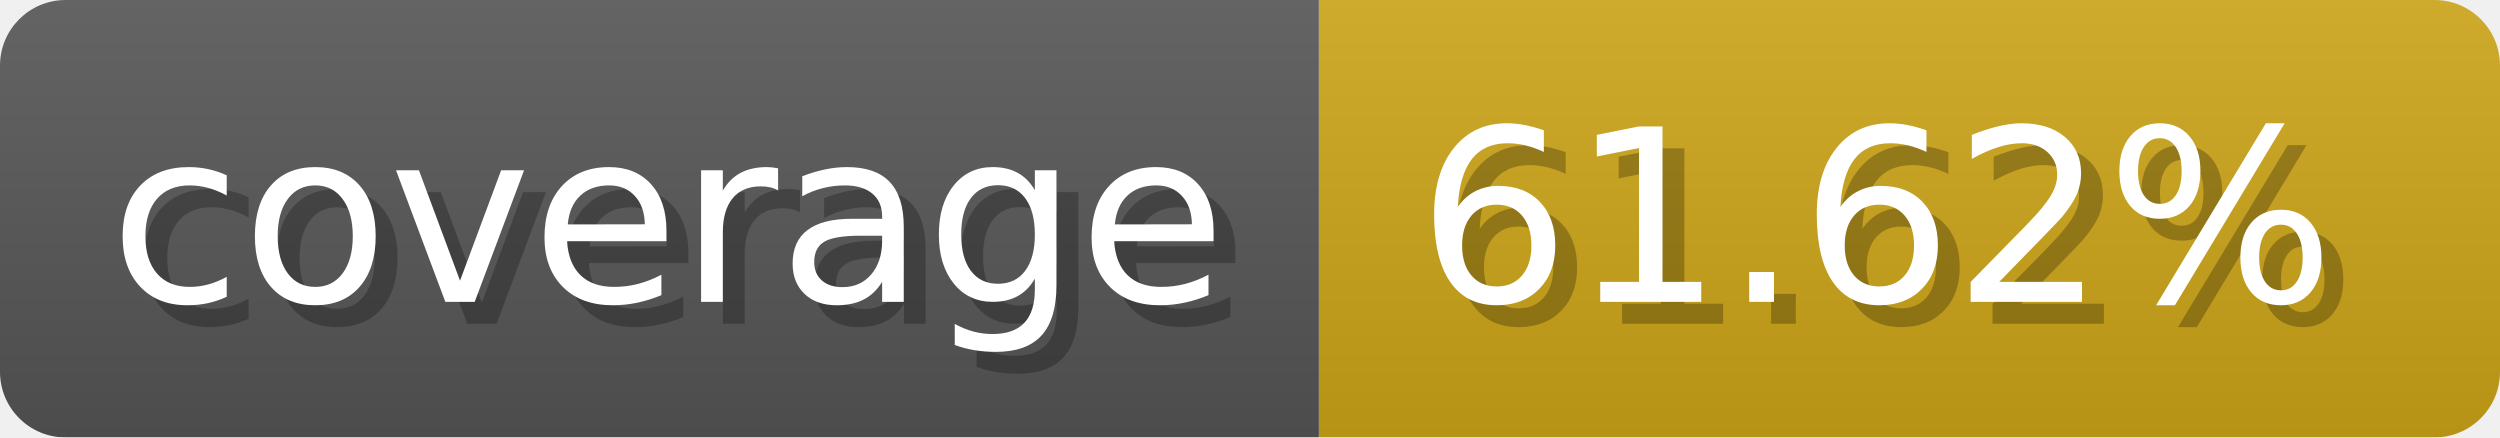
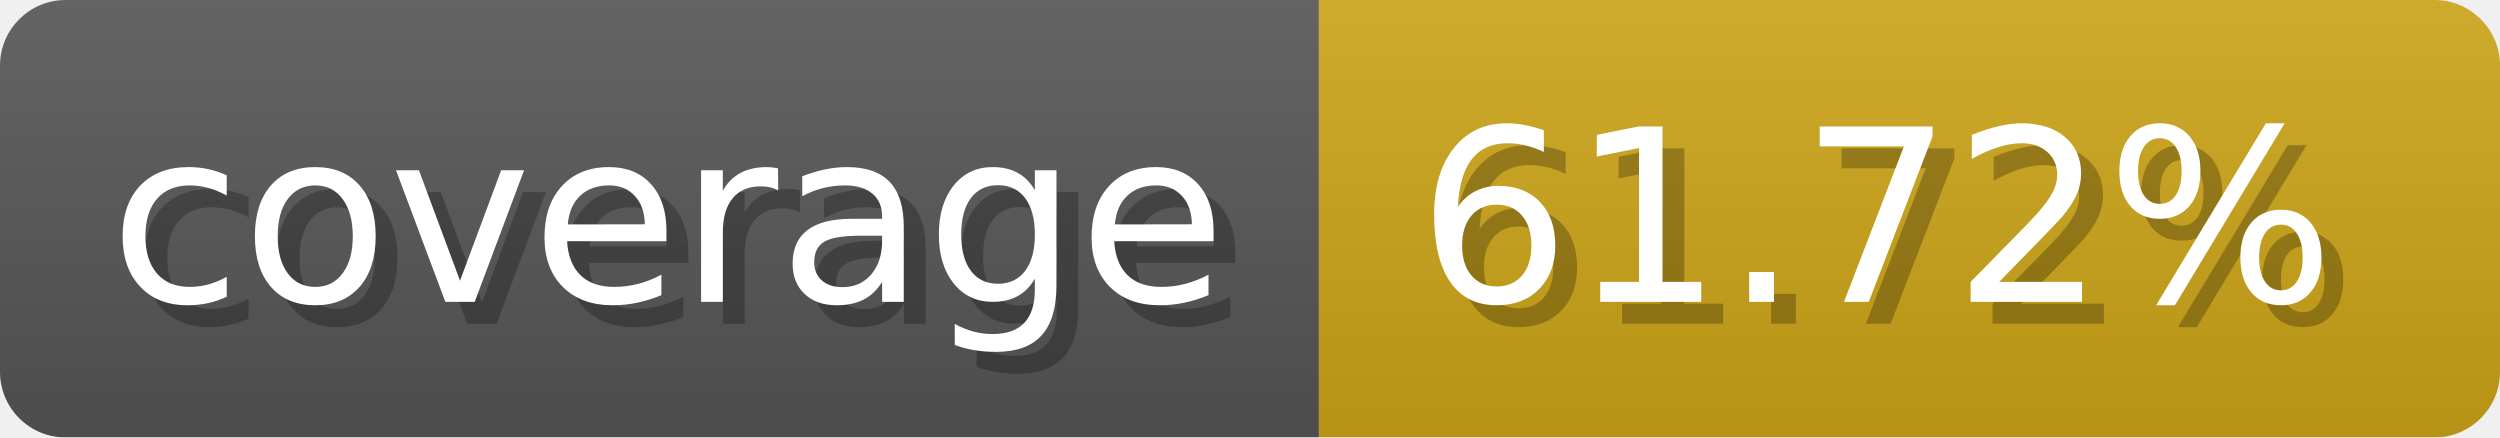
- <svg xmlns="http://www.w3.org/2000/svg" width="114.3" height="20" viewBox="0 0 1143 200" role="img" aria-label="coverage: 61.62%">
-   <linearGradient id="CoHJJ" x2="0" y2="100%">
+ <svg xmlns="http://www.w3.org/2000/svg" width="114.3" height="20" viewBox="0 0 1143 200" role="img" aria-label="coverage: 61.72%">
+   <linearGradient id="azAUX" x2="0" y2="100%">
    <stop offset="0" stop-opacity=".1" stop-color="#EEE" />
    <stop offset="1" stop-opacity=".1" />
  </linearGradient>
-   <mask id="bCpqY">
+   <mask id="ozzLq">
    <rect width="1143" height="200" rx="30" fill="#FFF" />
  </mask>
-   <g mask="url(#bCpqY)">
+   <g mask="url(#ozzLq)">
    <rect width="603" height="200" fill="#555" />
    <rect width="540" height="200" fill="#cba317" x="603" />
-     <rect width="1143" height="200" fill="url(#CoHJJ)" />
+     <rect width="1143" height="200" fill="url(#azAUX)" />
  </g>
  <g aria-hidden="true" fill="#fff" text-anchor="start" font-family="Verdana,DejaVu Sans,sans-serif" font-size="110">
    <text x="60" y="148" textLength="503" fill="#000" opacity="0.25">coverage</text>
    <text x="50" y="138" textLength="503">coverage</text>
-     <text x="658" y="148" textLength="440" fill="#000" opacity="0.25">61.62%</text>
-     <text x="648" y="138" textLength="440">61.62%</text>
+     <text x="658" y="148" textLength="440" fill="#000" opacity="0.25">61.72%</text>
+     <text x="648" y="138" textLength="440">61.72%</text>
  </g>
</svg>
